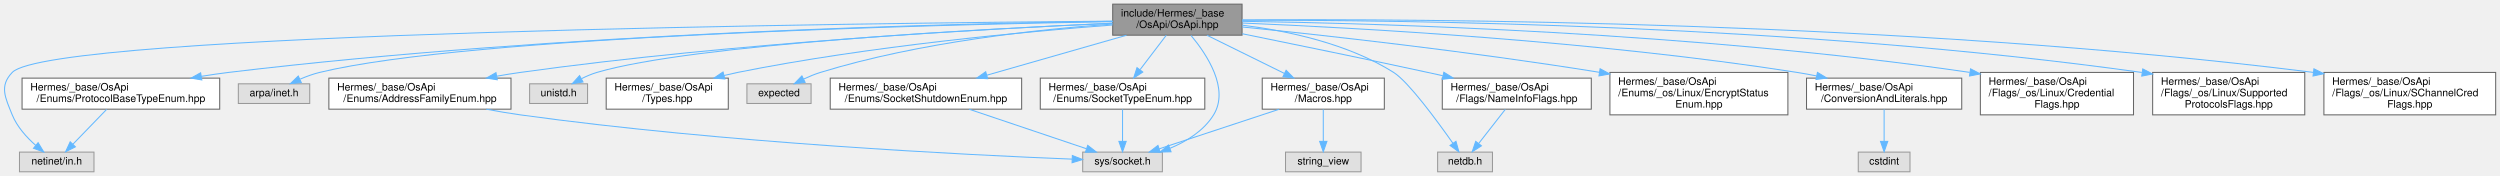
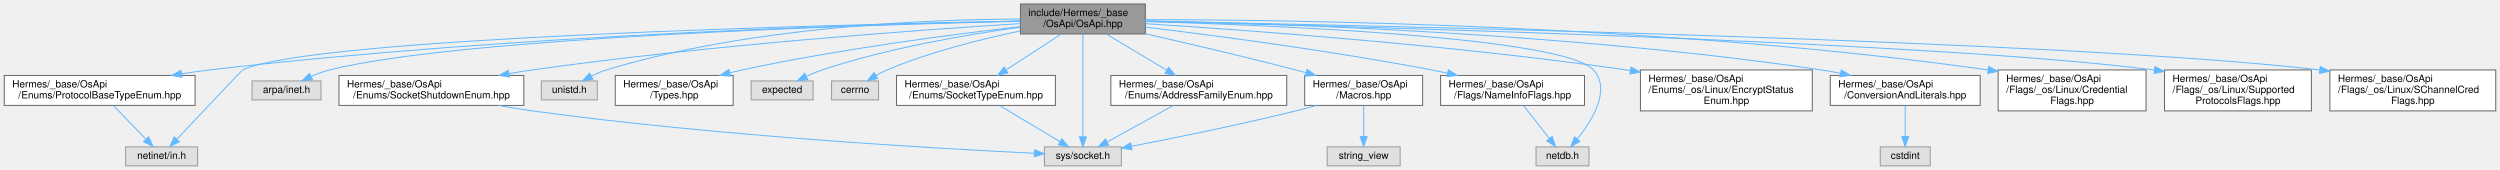
- <svg xmlns="http://www.w3.org/2000/svg" xmlns:xlink="http://www.w3.org/1999/xlink" width="2416pt" height="170pt" viewBox="0.00 0.00 2415.64 170.00">
+ <svg xmlns="http://www.w3.org/2000/svg" xmlns:xlink="http://www.w3.org/1999/xlink" width="2502pt" height="170pt" viewBox="0.00 0.00 2501.50 170.00">
  <g id="graph0" class="graph" transform="scale(1 1) rotate(0) translate(4 166)">
    <g id="Node000001" class="node">
      <g id="a_Node000001">
        <a xlink:title=" ">
-           <polygon fill="#999999" stroke="#666666" points="1196.14,-162 1071.14,-162 1071.14,-132 1196.14,-132 1196.14,-162" />
-           <text text-anchor="start" x="1079.14" y="-150" font-family="Helvetica,sans-Serif" font-size="10.00">include/Hermes/_base</text>
-           <text text-anchor="middle" x="1133.64" y="-139" font-family="Helvetica,sans-Serif" font-size="10.00">/OsApi/OsApi.hpp</text>
+           <polygon fill="#999999" stroke="#666666" points="1142,-162 1017,-162 1017,-132 1142,-132 1142,-162" />
+           <text text-anchor="start" x="1025" y="-150" font-family="Helvetica,sans-Serif" font-size="10.00">include/Hermes/_base</text>
+           <text text-anchor="middle" x="1079.5" y="-139" font-family="Helvetica,sans-Serif" font-size="10.00">/OsApi/OsApi.hpp</text>
        </a>
      </g>
    </g>
    <g id="Node000002" class="node">
      <g id="a_Node000002">
        <a xlink:title=" ">
-           <polygon fill="#e0e0e0" stroke="#999999" points="1119.14,-19 1042.14,-19 1042.14,0 1119.14,0 1119.14,-19" />
-           <text text-anchor="middle" x="1080.64" y="-7" font-family="Helvetica,sans-Serif" font-size="10.00">sys/socket.h</text>
+           <polygon fill="#e0e0e0" stroke="#999999" points="1118,-19 1041,-19 1041,0 1118,0 1118,-19" />
+           <text text-anchor="middle" x="1079.5" y="-7" font-family="Helvetica,sans-Serif" font-size="10.00">sys/socket.h</text>
        </a>
      </g>
    </g>
    <g id="edge1_Node000001_Node000002" class="edge">
      <g id="a_edge1_Node000001_Node000002">
        <a xlink:title=" ">
-           <path fill="none" stroke="#63b8ff" d="M1146.87,-131.69C1162.36,-113.11 1184.07,-80.09 1168.64,-55 1159.2,-39.64 1142.63,-29.39 1126.4,-22.64" />
-           <polygon fill="#63b8ff" stroke="#63b8ff" points="1127.53,-19.32 1116.93,-19.06 1125.05,-25.87 1127.53,-19.32" />
+           <path fill="none" stroke="#63b8ff" d="M1079.5,-131.76C1079.5,-107.14 1079.5,-56.66 1079.5,-29.23" />
+           <polygon fill="#63b8ff" stroke="#63b8ff" points="1083,-29.03 1079.5,-19.03 1076,-29.03 1083,-29.03" />
        </a>
      </g>
    </g>
    <g id="Node000003" class="node">
      <g id="a_Node000003">
        <a xlink:title=" ">
-           <polygon fill="#e0e0e0" stroke="#999999" points="86.64,-19 14.64,-19 14.64,0 86.64,0 86.64,-19" />
-           <text text-anchor="middle" x="50.64" y="-7" font-family="Helvetica,sans-Serif" font-size="10.00">netinet/in.h</text>
+           <polygon fill="#e0e0e0" stroke="#999999" points="193.5,-19 121.5,-19 121.5,0 193.5,0 193.5,-19" />
+           <text text-anchor="middle" x="157.5" y="-7" font-family="Helvetica,sans-Serif" font-size="10.00">netinet/in.h</text>
        </a>
      </g>
    </g>
    <g id="edge2_Node000001_Node000003" class="edge">
      <g id="a_edge2_Node000001_Node000003">
        <a xlink:title=" ">
-           <path fill="none" stroke="#63b8ff" d="M1071.01,-145.58C839.66,-143.75 44.61,-134.64 7.64,-96 -4.95,-82.83 0.82,-71.89 7.64,-55 12.33,-43.41 21.64,-33.16 30.41,-25.43" />
-           <polygon fill="#63b8ff" stroke="#63b8ff" points="32.64,-28.12 38.15,-19.07 28.2,-22.71 32.64,-28.12" />
+           <path fill="none" stroke="#63b8ff" d="M1016.84,-144.92C833.79,-141.4 308.4,-128.56 238.5,-96 237.97,-95.75 196.27,-51.6 172.92,-26.85" />
+           <polygon fill="#63b8ff" stroke="#63b8ff" points="175.2,-24.17 165.79,-19.3 170.11,-28.97 175.2,-24.17" />
        </a>
      </g>
    </g>
    <g id="Node000004" class="node">
      <g id="a_Node000004">
        <a xlink:title=" ">
-           <polygon fill="#e0e0e0" stroke="#999999" points="295.14,-85 226.14,-85 226.14,-66 295.14,-66 295.14,-85" />
-           <text text-anchor="middle" x="260.64" y="-73" font-family="Helvetica,sans-Serif" font-size="10.00">arpa/inet.h</text>
+           <polygon fill="#e0e0e0" stroke="#999999" points="317,-85 248,-85 248,-66 317,-66 317,-85" />
+           <text text-anchor="middle" x="282.5" y="-73" font-family="Helvetica,sans-Serif" font-size="10.00">arpa/inet.h</text>
        </a>
      </g>
    </g>
    <g id="edge3_Node000001_Node000004" class="edge">
      <g id="a_edge3_Node000001_Node000004">
        <a xlink:title=" ">
-           <path fill="none" stroke="#63b8ff" d="M1071,-145.1C903.81,-142.24 449.91,-131.35 304.64,-96 298.4,-94.48 291.94,-92.12 285.96,-89.55" />
-           <polygon fill="#63b8ff" stroke="#63b8ff" points="287,-86.18 276.46,-85.16 284.06,-92.53 287,-86.18" />
+           <path fill="none" stroke="#63b8ff" d="M1016.89,-144.73C860.47,-141.09 455.84,-128.72 325.5,-96 319.39,-94.47 313.07,-92.09 307.22,-89.53" />
+           <polygon fill="#63b8ff" stroke="#63b8ff" points="308.47,-86.25 297.94,-85.13 305.48,-92.58 308.47,-86.25" />
        </a>
      </g>
    </g>
    <g id="Node000005" class="node">
      <g id="a_Node000005">
        <a xlink:title=" ">
-           <polygon fill="#e0e0e0" stroke="#999999" points="1438.14,-19 1385.14,-19 1385.14,0 1438.14,0 1438.14,-19" />
-           <text text-anchor="middle" x="1411.64" y="-7" font-family="Helvetica,sans-Serif" font-size="10.00">netdb.h</text>
+           <polygon fill="#e0e0e0" stroke="#999999" points="1586,-19 1533,-19 1533,0 1586,0 1586,-19" />
+           <text text-anchor="middle" x="1559.5" y="-7" font-family="Helvetica,sans-Serif" font-size="10.00">netdb.h</text>
        </a>
      </g>
    </g>
    <g id="edge4_Node000001_Node000005" class="edge">
      <g id="a_edge4_Node000001_Node000005">
        <a xlink:title=" ">
-           <path fill="none" stroke="#63b8ff" d="M1196.29,-141.69C1240.12,-136.23 1298.48,-123.89 1342.64,-96 1356.89,-87 1384.33,-49.71 1399.98,-27.45" />
-           <polygon fill="#63b8ff" stroke="#63b8ff" points="1402.86,-29.43 1405.7,-19.23 1397.12,-25.43 1402.86,-29.43" />
+           <path fill="none" stroke="#63b8ff" d="M1142.23,-144.48C1272.12,-140.69 1560.9,-128.64 1590.5,-96 1608.34,-76.32 1589.35,-45.58 1574.22,-26.82" />
+           <polygon fill="#63b8ff" stroke="#63b8ff" points="1576.83,-24.48 1567.7,-19.12 1571.5,-29.01 1576.83,-24.48" />
        </a>
      </g>
    </g>
    <g id="Node000006" class="node">
      <g id="a_Node000006">
        <a xlink:title=" ">
-           <polygon fill="#e0e0e0" stroke="#999999" points="563.64,-85 507.64,-85 507.64,-66 563.64,-66 563.64,-85" />
-           <text text-anchor="middle" x="535.64" y="-73" font-family="Helvetica,sans-Serif" font-size="10.00">unistd.h</text>
+           <polygon fill="#e0e0e0" stroke="#999999" points="593.5,-85 537.5,-85 537.5,-66 593.5,-66 593.5,-85" />
+           <text text-anchor="middle" x="565.5" y="-73" font-family="Helvetica,sans-Serif" font-size="10.00">unistd.h</text>
        </a>
      </g>
    </g>
    <g id="edge5_Node000001_Node000006" class="edge">
      <g id="a_edge5_Node000001_Node000006">
        <a xlink:title=" ">
-           <path fill="none" stroke="#63b8ff" d="M1070.79,-143.52C944.57,-138.02 664.55,-123.12 572.64,-96 567.68,-94.54 562.62,-92.38 557.89,-90.02" />
-           <polygon fill="#63b8ff" stroke="#63b8ff" points="559.26,-86.78 548.8,-85.07 555.91,-92.93 559.26,-86.78" />
+           <path fill="none" stroke="#63b8ff" d="M1016.65,-146.91C923.97,-146.59 746.12,-139.6 602.5,-96 597.55,-94.5 592.49,-92.32 587.76,-89.96" />
+           <polygon fill="#63b8ff" stroke="#63b8ff" points="589.13,-86.72 578.67,-85.02 585.79,-92.87 589.13,-86.72" />
        </a>
      </g>
    </g>
    <g id="Node000007" class="node">
      <g id="a_Node000007">
        <a xlink:href="_types_8hpp.html" target="_top" xlink:title=" ">
-           <polygon fill="white" stroke="#666666" points="699.64,-90.5 581.64,-90.5 581.64,-60.5 699.64,-60.5 699.64,-90.5" />
-           <text text-anchor="start" x="589.64" y="-78.5" font-family="Helvetica,sans-Serif" font-size="10.00">Hermes/_base/OsApi</text>
-           <text text-anchor="middle" x="640.64" y="-67.5" font-family="Helvetica,sans-Serif" font-size="10.00">/Types.hpp</text>
+           <polygon fill="white" stroke="#666666" points="729.5,-90.5 611.5,-90.5 611.5,-60.5 729.5,-60.5 729.5,-90.5" />
+           <text text-anchor="start" x="619.5" y="-78.5" font-family="Helvetica,sans-Serif" font-size="10.00">Hermes/_base/OsApi</text>
+           <text text-anchor="middle" x="670.5" y="-67.5" font-family="Helvetica,sans-Serif" font-size="10.00">/Types.hpp</text>
        </a>
      </g>
    </g>
    <g id="edge6_Node000001_Node000007" class="edge">
      <g id="a_edge6_Node000001_Node000007">
        <a xlink:title=" ">
-           <path fill="none" stroke="#63b8ff" d="M1070.85,-141.81C987.48,-135.52 835.93,-121.56 708.64,-96 704.33,-95.13 699.89,-94.13 695.44,-93.04" />
-           <polygon fill="#63b8ff" stroke="#63b8ff" points="696.31,-89.65 685.75,-90.54 694.56,-96.42 696.31,-89.65" />
+           <path fill="none" stroke="#63b8ff" d="M1016.83,-139.36C948.08,-131.48 834.72,-116.75 738.5,-96 734.45,-95.13 730.28,-94.14 726.1,-93.1" />
+           <polygon fill="#63b8ff" stroke="#63b8ff" points="726.94,-89.7 716.38,-90.56 725.17,-96.47 726.94,-89.7" />
        </a>
      </g>
    </g>
    <g id="Node000008" class="node">
      <g id="a_Node000008">
        <a xlink:title=" ">
-           <polygon fill="#e0e0e0" stroke="#999999" points="779.64,-85 717.64,-85 717.64,-66 779.64,-66 779.64,-85" />
-           <text text-anchor="middle" x="748.64" y="-73" font-family="Helvetica,sans-Serif" font-size="10.00">expected</text>
+           <polygon fill="#e0e0e0" stroke="#999999" points="809.5,-85 747.5,-85 747.5,-66 809.5,-66 809.5,-85" />
+           <text text-anchor="middle" x="778.5" y="-73" font-family="Helvetica,sans-Serif" font-size="10.00">expected</text>
        </a>
      </g>
    </g>
    <g id="edge7_Node000001_Node000008" class="edge">
      <g id="a_edge7_Node000001_Node000008">
        <a xlink:title=" ">
-           <path fill="none" stroke="#63b8ff" d="M1070.99,-142.75C1000.87,-137.78 884.52,-125.53 788.64,-96 783.34,-94.36 777.85,-92.11 772.71,-89.71" />
-           <polygon fill="#63b8ff" stroke="#63b8ff" points="773.9,-86.39 763.39,-85.05 770.77,-92.65 773.9,-86.39" />
+           <path fill="none" stroke="#63b8ff" d="M1016.89,-138.74C963.27,-131.41 884.49,-117.97 818.5,-96 813.32,-94.27 807.95,-92.02 802.89,-89.65" />
+           <polygon fill="#63b8ff" stroke="#63b8ff" points="804.19,-86.39 793.68,-85.08 801.08,-92.66 804.19,-86.39" />
        </a>
      </g>
    </g>
    <g id="Node000009" class="node">
      <g id="a_Node000009">
-         <a xlink:href="_conversion_and_literals_8hpp.html" target="_top" xlink:title=" ">
-           <polygon fill="white" stroke="#666666" points="1891.64,-90.5 1741.64,-90.5 1741.64,-60.5 1891.64,-60.5 1891.64,-90.5" />
-           <text text-anchor="start" x="1749.64" y="-78.5" font-family="Helvetica,sans-Serif" font-size="10.00">Hermes/_base/OsApi</text>
-           <text text-anchor="middle" x="1816.64" y="-67.5" font-family="Helvetica,sans-Serif" font-size="10.00">/ConversionAndLiterals.hpp</text>
+         <a xlink:title=" ">
+           <polygon fill="#e0e0e0" stroke="#999999" points="875,-85 828,-85 828,-66 875,-66 875,-85" />
+           <text text-anchor="middle" x="851.5" y="-73" font-family="Helvetica,sans-Serif" font-size="10.00">cerrno</text>
        </a>
      </g>
    </g>
    <g id="edge8_Node000001_Node000009" class="edge">
      <g id="a_edge8_Node000001_Node000009">
        <a xlink:title=" ">
-           <path fill="none" stroke="#63b8ff" d="M1196.52,-143.75C1306.02,-139.16 1538.57,-126.46 1732.64,-96 1738.76,-95.04 1745.09,-93.88 1751.41,-92.61" />
-           <polygon fill="#63b8ff" stroke="#63b8ff" points="1752.22,-96.02 1761.29,-90.54 1750.79,-89.17 1752.22,-96.02" />
+           <path fill="none" stroke="#63b8ff" d="M1016.61,-134.93C977.38,-126.82 926.38,-114.06 883.5,-96 879.87,-94.47 876.16,-92.57 872.63,-90.57" />
+           <polygon fill="#63b8ff" stroke="#63b8ff" points="874.16,-87.41 863.81,-85.19 870.52,-93.38 874.16,-87.41" />
+         </a>
+       </g>
+     </g>
+     <g id="Node000010" class="node">
+       <g id="a_Node000010">
+         <a xlink:href="_conversion_and_literals_8hpp.html" target="_top" xlink:title=" ">
+           <polygon fill="white" stroke="#666666" points="1977.5,-90.5 1827.5,-90.5 1827.5,-60.5 1977.5,-60.5 1977.5,-90.5" />
+           <text text-anchor="start" x="1835.5" y="-78.5" font-family="Helvetica,sans-Serif" font-size="10.00">Hermes/_base/OsApi</text>
+           <text text-anchor="middle" x="1902.5" y="-67.5" font-family="Helvetica,sans-Serif" font-size="10.00">/ConversionAndLiterals.hpp</text>
+         </a>
+       </g>
+     </g>
+     <g id="edge9_Node000001_Node000010" class="edge">
+       <g id="a_edge9_Node000001_Node000010">
+         <a xlink:title=" ">
+           <path fill="none" stroke="#63b8ff" d="M1142.15,-145.15C1269.99,-142.66 1569.84,-133.03 1818.5,-96 1824.72,-95.07 1831.16,-93.93 1837.58,-92.66" />
+           <polygon fill="#63b8ff" stroke="#63b8ff" points="1838.54,-96.03 1847.62,-90.57 1837.11,-89.18 1838.54,-96.03" />
+         </a>
+       </g>
+     </g>
+     <g id="Node000012" class="node">
+       <g id="a_Node000012">
+         <a xlink:href="_macros_8hpp.html" target="_top" xlink:title=" ">
+           <polygon fill="white" stroke="#666666" points="1419.5,-90.5 1301.5,-90.5 1301.5,-60.5 1419.5,-60.5 1419.5,-90.5" />
+           <text text-anchor="start" x="1309.5" y="-78.5" font-family="Helvetica,sans-Serif" font-size="10.00">Hermes/_base/OsApi</text>
+           <text text-anchor="middle" x="1360.5" y="-67.5" font-family="Helvetica,sans-Serif" font-size="10.00">/Macros.hpp</text>
+         </a>
+       </g>
+     </g>
+     <g id="edge11_Node000001_Node000012" class="edge">
+       <g id="a_edge11_Node000001_Node000012">
+         <a xlink:title=" ">
+           <path fill="none" stroke="#63b8ff" d="M1142.14,-132.14C1184.68,-122.52 1242.14,-109.12 1292.5,-96 1295.87,-95.12 1299.33,-94.2 1302.81,-93.25" />
+           <polygon fill="#63b8ff" stroke="#63b8ff" points="1303.95,-96.57 1312.66,-90.54 1302.09,-89.82 1303.95,-96.57" />
+         </a>
+       </g>
+     </g>
+     <g id="Node000014" class="node">
+       <g id="a_Node000014">
+         <a xlink:href="_address_family_enum_8hpp.html" target="_top" xlink:title=" ">
+           <polygon fill="white" stroke="#666666" points="1283.5,-90.5 1107.5,-90.5 1107.5,-60.5 1283.5,-60.5 1283.5,-90.5" />
+           <text text-anchor="start" x="1115.5" y="-78.5" font-family="Helvetica,sans-Serif" font-size="10.00">Hermes/_base/OsApi</text>
+           <text text-anchor="middle" x="1195.5" y="-67.5" font-family="Helvetica,sans-Serif" font-size="10.00">/Enums/AddressFamilyEnum.hpp</text>
+         </a>
+       </g>
+     </g>
+     <g id="edge14_Node000001_Node000014" class="edge">
+       <g id="a_edge14_Node000001_Node000014">
+         <a xlink:title=" ">
+           <path fill="none" stroke="#63b8ff" d="M1102.97,-131.94C1120.35,-121.53 1144.22,-107.22 1163.37,-95.75" />
+           <polygon fill="#63b8ff" stroke="#63b8ff" points="1165.28,-98.69 1172.06,-90.54 1161.68,-92.68 1165.28,-98.69" />
+         </a>
+       </g>
+     </g>
+     <g id="Node000015" class="node">
+       <g id="a_Node000015">
+         <a xlink:href="_protocol_base_type_enum_8hpp.html" target="_top" xlink:title=" ">
+           <polygon fill="white" stroke="#666666" points="191,-90.5 0,-90.5 0,-60.5 191,-60.5 191,-90.5" />
+           <text text-anchor="start" x="8" y="-78.5" font-family="Helvetica,sans-Serif" font-size="10.00">Hermes/_base/OsApi</text>
+           <text text-anchor="middle" x="95.5" y="-67.5" font-family="Helvetica,sans-Serif" font-size="10.00">/Enums/ProtocolBaseTypeEnum.hpp</text>
+         </a>
+       </g>
+     </g>
+     <g id="edge16_Node000001_Node000015" class="edge">
+       <g id="a_edge16_Node000001_Node000015">
+         <a xlink:title=" ">
+           <path fill="none" stroke="#63b8ff" d="M1016.75,-144.95C872.85,-142 508.17,-131.36 205.5,-96 196.45,-94.94 187.01,-93.62 177.63,-92.15" />
+           <polygon fill="#63b8ff" stroke="#63b8ff" points="177.94,-88.66 167.51,-90.52 176.82,-95.57 177.94,-88.66" />
+         </a>
+       </g>
+     </g>
+     <g id="Node000016" class="node">
+       <g id="a_Node000016">
+         <a xlink:href="_socket_shutdown_enum_8hpp.html" target="_top" xlink:title=" ">
+           <polygon fill="white" stroke="#666666" points="520,-90.5 335,-90.5 335,-60.5 520,-60.5 520,-90.5" />
+           <text text-anchor="start" x="343" y="-78.5" font-family="Helvetica,sans-Serif" font-size="10.00">Hermes/_base/OsApi</text>
+           <text text-anchor="middle" x="427.5" y="-67.5" font-family="Helvetica,sans-Serif" font-size="10.00">/Enums/SocketShutdownEnum.hpp</text>
+         </a>
+       </g>
+     </g>
+     <g id="edge18_Node000001_Node000016" class="edge">
+       <g id="a_edge18_Node000001_Node000016">
+         <a xlink:title=" ">
+           <path fill="none" stroke="#63b8ff" d="M1016.88,-142.37C914.41,-135.97 704.68,-120.94 528.5,-96 520.92,-94.93 513.04,-93.67 505.18,-92.31" />
+           <polygon fill="#63b8ff" stroke="#63b8ff" points="505.71,-88.85 495.25,-90.55 504.49,-95.74 505.71,-88.85" />
+         </a>
+       </g>
+     </g>
+     <g id="Node000017" class="node">
+       <g id="a_Node000017">
+         <a xlink:href="_socket_type_enum_8hpp.html" target="_top" xlink:title=" ">
+           <polygon fill="white" stroke="#666666" points="1052,-90.5 893,-90.5 893,-60.5 1052,-60.5 1052,-90.5" />
+           <text text-anchor="start" x="901" y="-78.5" font-family="Helvetica,sans-Serif" font-size="10.00">Hermes/_base/OsApi</text>
+           <text text-anchor="middle" x="972.5" y="-67.5" font-family="Helvetica,sans-Serif" font-size="10.00">/Enums/SocketTypeEnum.hpp</text>
+         </a>
+       </g>
+     </g>
+     <g id="edge20_Node000001_Node000017" class="edge">
+       <g id="a_edge20_Node000001_Node000017">
+         <a xlink:title=" ">
+           <path fill="none" stroke="#63b8ff" d="M1057.85,-131.94C1042.04,-121.67 1020.4,-107.61 1002.86,-96.22" />
+           <polygon fill="#63b8ff" stroke="#63b8ff" points="1004.41,-93.06 994.12,-90.54 1000.6,-98.93 1004.41,-93.06" />
+         </a>
+       </g>
+     </g>
+     <g id="Node000018" class="node">
+       <g id="a_Node000018">
+         <a xlink:href="_linux_2_encrypt_status_enum_8hpp.html" target="_top" xlink:title=" ">
+           <polygon fill="white" stroke="#666666" points="1809.5,-96 1637.5,-96 1637.5,-55 1809.5,-55 1809.5,-96" />
+           <text text-anchor="start" x="1645.5" y="-84" font-family="Helvetica,sans-Serif" font-size="10.00">Hermes/_base/OsApi</text>
+           <text text-anchor="start" x="1645.5" y="-73" font-family="Helvetica,sans-Serif" font-size="10.00">/Enums/_os/Linux/EncryptStatus</text>
+           <text text-anchor="middle" x="1723.5" y="-62" font-family="Helvetica,sans-Serif" font-size="10.00">Enum.hpp</text>
+         </a>
+       </g>
+     </g>
+     <g id="edge22_Node000001_Node000018" class="edge">
+       <g id="a_edge22_Node000001_Node000018">
+         <a xlink:title=" ">
+           <path fill="none" stroke="#63b8ff" d="M1142.15,-142.3C1243.62,-135.86 1450.04,-120.82 1623.5,-96 1624.78,-95.82 1626.07,-95.63 1627.37,-95.43" />
+           <polygon fill="#63b8ff" stroke="#63b8ff" points="1628.07,-98.87 1637.41,-93.86 1626.99,-91.95 1628.07,-98.87" />
+         </a>
+       </g>
+     </g>
+     <g id="Node000019" class="node">
+       <g id="a_Node000019">
+         <a xlink:href="_name_info_flags_8hpp.html" target="_top" xlink:title=" ">
+           <polygon fill="white" stroke="#666666" points="1581.5,-90.5 1437.5,-90.5 1437.5,-60.5 1581.5,-60.5 1581.5,-90.5" />
+           <text text-anchor="start" x="1445.5" y="-78.5" font-family="Helvetica,sans-Serif" font-size="10.00">Hermes/_base/OsApi</text>
+           <text text-anchor="middle" x="1509.5" y="-67.5" font-family="Helvetica,sans-Serif" font-size="10.00">/Flags/NameInfoFlags.hpp</text>
+         </a>
+       </g>
+     </g>
+     <g id="edge23_Node000001_Node000019" class="edge">
+       <g id="a_edge23_Node000001_Node000019">
+         <a xlink:title=" ">
+           <path fill="none" stroke="#63b8ff" d="M1142.21,-138.82C1212.29,-130.37 1329.01,-115.06 1428.5,-96 1433.61,-95.02 1438.88,-93.93 1444.17,-92.79" />
+           <polygon fill="#63b8ff" stroke="#63b8ff" points="1445.32,-96.11 1454.31,-90.52 1443.79,-89.28 1445.32,-96.11" />
+         </a>
+       </g>
+     </g>
+     <g id="Node000020" class="node">
+       <g id="a_Node000020">
+         <a xlink:href="_linux_2_credential_flags_8hpp.html" target="_top" xlink:title=" ">
+           <polygon fill="white" stroke="#666666" points="2143.5,-96 1995.5,-96 1995.5,-55 2143.5,-55 2143.5,-96" />
+           <text text-anchor="start" x="2003.5" y="-84" font-family="Helvetica,sans-Serif" font-size="10.00">Hermes/_base/OsApi</text>
+           <text text-anchor="start" x="2003.5" y="-73" font-family="Helvetica,sans-Serif" font-size="10.00">/Flags/_os/Linux/Credential</text>
+           <text text-anchor="middle" x="2069.5" y="-62" font-family="Helvetica,sans-Serif" font-size="10.00">Flags.hpp</text>
+         </a>
+       </g>
+     </g>
+     <g id="edge25_Node000001_Node000020" class="edge">
+       <g id="a_edge25_Node000001_Node000020">
+         <a xlink:title=" ">
+           <path fill="none" stroke="#63b8ff" d="M1142,-146.32C1288.19,-146.26 1663.77,-141.42 1985.43,-96.01" />
+           <polygon fill="#63b8ff" stroke="#63b8ff" points="1986.01,-99.46 1995.41,-94.59 1985.02,-92.53 1986.01,-99.46" />
+         </a>
+       </g>
+     </g>
+     <g id="Node000021" class="node">
+       <g id="a_Node000021">
+         <a xlink:href="_linux_2_supported_protocols_flags_8hpp.html" target="_top" xlink:title=" ">
+           <polygon fill="white" stroke="#666666" points="2309,-96 2162,-96 2162,-55 2309,-55 2309,-96" />
+           <text text-anchor="start" x="2170" y="-84" font-family="Helvetica,sans-Serif" font-size="10.00">Hermes/_base/OsApi</text>
+           <text text-anchor="start" x="2170" y="-73" font-family="Helvetica,sans-Serif" font-size="10.00">/Flags/_os/Linux/Supported</text>
+           <text text-anchor="middle" x="2235.5" y="-62" font-family="Helvetica,sans-Serif" font-size="10.00">ProtocolsFlags.hpp</text>
+         </a>
+       </g>
+     </g>
+     <g id="edge26_Node000001_Node000021" class="edge">
+       <g id="a_edge26_Node000001_Node000021">
+         <a xlink:title=" ">
+           <path fill="none" stroke="#63b8ff" d="M1142.1,-144.6C1337.63,-139.99 1936.23,-124.02 2151.89,-95.89" />
+           <polygon fill="#63b8ff" stroke="#63b8ff" points="2152.43,-99.35 2161.87,-94.54 2151.49,-92.41 2152.43,-99.35" />
+         </a>
+       </g>
+     </g>
+     <g id="Node000022" class="node">
+       <g id="a_Node000022">
+         <a xlink:href="_linux_2_s_channel_cred_flags_8hpp.html" target="_top" xlink:title=" ">
+           <polygon fill="white" stroke="#666666" points="2493.5,-96 2327.5,-96 2327.5,-55 2493.5,-55 2493.5,-96" />
+           <text text-anchor="start" x="2335.5" y="-84" font-family="Helvetica,sans-Serif" font-size="10.00">Hermes/_base/OsApi</text>
+           <text text-anchor="start" x="2335.5" y="-73" font-family="Helvetica,sans-Serif" font-size="10.00">/Flags/_os/Linux/SChannelCred</text>
+           <text text-anchor="middle" x="2410.5" y="-62" font-family="Helvetica,sans-Serif" font-size="10.00">Flags.hpp</text>
+         </a>
+       </g>
+     </g>
+     <g id="edge27_Node000001_Node000022" class="edge">
+       <g id="a_edge27_Node000001_Node000022">
+         <a xlink:title=" ">
+           <path fill="none" stroke="#63b8ff" d="M1142.37,-144.86C1358,-140.75 2067.5,-125.39 2317.24,-96.01" />
+           <polygon fill="#63b8ff" stroke="#63b8ff" points="2317.86,-99.46 2327.36,-94.78 2317.01,-92.51 2317.86,-99.46" />
        </a>
      </g>
    </g>
    <g id="Node000011" class="node">
      <g id="a_Node000011">
-         <a xlink:href="_macros_8hpp.html" target="_top" xlink:title=" ">
-           <polygon fill="white" stroke="#666666" points="1333.64,-90.5 1215.64,-90.5 1215.64,-60.5 1333.64,-60.5 1333.64,-90.5" />
-           <text text-anchor="start" x="1223.64" y="-78.5" font-family="Helvetica,sans-Serif" font-size="10.00">Hermes/_base/OsApi</text>
-           <text text-anchor="middle" x="1274.64" y="-67.5" font-family="Helvetica,sans-Serif" font-size="10.00">/Macros.hpp</text>
-         </a>
-       </g>
-     </g>
-     <g id="edge10_Node000001_Node000011" class="edge">
-       <g id="a_edge10_Node000001_Node000011">
-         <a xlink:title=" ">
-           <path fill="none" stroke="#63b8ff" d="M1162.18,-131.94C1183.77,-121.29 1213.63,-106.57 1237.15,-94.98" />
-           <polygon fill="#63b8ff" stroke="#63b8ff" points="1238.73,-98.1 1246.15,-90.54 1235.64,-91.83 1238.73,-98.1" />
+         <a xlink:title=" ">
+           <polygon fill="#e0e0e0" stroke="#999999" points="1927.5,-19 1877.5,-19 1877.5,0 1927.5,0 1927.5,-19" />
+           <text text-anchor="middle" x="1902.5" y="-7" font-family="Helvetica,sans-Serif" font-size="10.00">cstdint</text>
+         </a>
+       </g>
+     </g>
+     <g id="edge10_Node000010_Node000011" class="edge">
+       <g id="a_edge10_Node000010_Node000011">
+         <a xlink:title=" ">
+           <path fill="none" stroke="#63b8ff" d="M1902.5,-60.3C1902.5,-51.2 1902.5,-39.29 1902.5,-29.4" />
+           <polygon fill="#63b8ff" stroke="#63b8ff" points="1906,-29.34 1902.5,-19.34 1899,-29.34 1906,-29.34" />
+         </a>
+       </g>
+     </g>
+     <g id="edge13_Node000012_Node000002" class="edge">
+       <g id="a_edge13_Node000012_Node000002">
+         <a xlink:title=" ">
+           <path fill="none" stroke="#63b8ff" d="M1313.06,-60.42C1306.19,-58.51 1299.18,-56.65 1292.5,-55 1236.48,-41.14 1171.48,-27.97 1128.16,-19.61" />
+           <polygon fill="#63b8ff" stroke="#63b8ff" points="1128.65,-16.14 1118.17,-17.69 1127.33,-23.02 1128.65,-16.14" />
        </a>
      </g>
    </g>
    <g id="Node000013" class="node">
      <g id="a_Node000013">
-         <a xlink:href="_address_family_enum_8hpp.html" target="_top" xlink:title=" ">
-           <polygon fill="white" stroke="#666666" points="489.64,-90.5 313.64,-90.5 313.64,-60.5 489.64,-60.5 489.64,-90.5" />
-           <text text-anchor="start" x="321.64" y="-78.5" font-family="Helvetica,sans-Serif" font-size="10.00">Hermes/_base/OsApi</text>
-           <text text-anchor="middle" x="401.64" y="-67.5" font-family="Helvetica,sans-Serif" font-size="10.00">/Enums/AddressFamilyEnum.hpp</text>
-         </a>
-       </g>
-     </g>
-     <g id="edge13_Node000001_Node000013" class="edge">
-       <g id="a_edge13_Node000001_Node000013">
-         <a xlink:title=" ">
-           <path fill="none" stroke="#63b8ff" d="M1070.73,-143.55C956.39,-138.53 707.02,-125.04 498.64,-96 491.25,-94.97 483.57,-93.73 475.92,-92.37" />
-           <polygon fill="#63b8ff" stroke="#63b8ff" points="476.36,-88.9 465.9,-90.54 475.11,-95.78 476.36,-88.9" />
-         </a>
-       </g>
-     </g>
-     <g id="Node000014" class="node">
-       <g id="a_Node000014">
-         <a xlink:href="_protocol_base_type_enum_8hpp.html" target="_top" xlink:title=" ">
-           <polygon fill="white" stroke="#666666" points="208.14,-90.5 17.14,-90.5 17.14,-60.5 208.14,-60.5 208.14,-90.5" />
-           <text text-anchor="start" x="25.14" y="-78.5" font-family="Helvetica,sans-Serif" font-size="10.00">Hermes/_base/OsApi</text>
-           <text text-anchor="middle" x="112.64" y="-67.5" font-family="Helvetica,sans-Serif" font-size="10.00">/Enums/ProtocolBaseTypeEnum.hpp</text>
-         </a>
-       </g>
-     </g>
-     <g id="edge15_Node000001_Node000014" class="edge">
-       <g id="a_edge15_Node000001_Node000014">
-         <a xlink:title=" ">
-           <path fill="none" stroke="#63b8ff" d="M1071.13,-145.41C922.48,-143.38 536.4,-134.53 216.64,-96 208.1,-94.97 199.19,-93.66 190.35,-92.22" />
-           <polygon fill="#63b8ff" stroke="#63b8ff" points="190.86,-88.75 180.42,-90.53 189.69,-95.65 190.86,-88.75" />
-         </a>
-       </g>
-     </g>
-     <g id="Node000015" class="node">
-       <g id="a_Node000015">
-         <a xlink:href="_socket_shutdown_enum_8hpp.html" target="_top" xlink:title=" ">
-           <polygon fill="white" stroke="#666666" points="983.14,-90.5 798.14,-90.5 798.14,-60.5 983.14,-60.5 983.14,-90.5" />
-           <text text-anchor="start" x="806.14" y="-78.5" font-family="Helvetica,sans-Serif" font-size="10.00">Hermes/_base/OsApi</text>
-           <text text-anchor="middle" x="890.64" y="-67.5" font-family="Helvetica,sans-Serif" font-size="10.00">/Enums/SocketShutdownEnum.hpp</text>
-         </a>
-       </g>
-     </g>
-     <g id="edge17_Node000001_Node000015" class="edge">
-       <g id="a_edge17_Node000001_Node000015">
-         <a xlink:title=" ">
-           <path fill="none" stroke="#63b8ff" d="M1084.47,-131.94C1045.44,-120.77 990.75,-105.13 949.42,-93.31" />
-           <polygon fill="#63b8ff" stroke="#63b8ff" points="950.32,-89.93 939.75,-90.54 948.4,-96.66 950.32,-89.93" />
-         </a>
-       </g>
-     </g>
-     <g id="Node000016" class="node">
-       <g id="a_Node000016">
-         <a xlink:href="_socket_type_enum_8hpp.html" target="_top" xlink:title=" ">
-           <polygon fill="white" stroke="#666666" points="1160.14,-90.5 1001.14,-90.5 1001.14,-60.5 1160.14,-60.5 1160.14,-90.5" />
-           <text text-anchor="start" x="1009.14" y="-78.5" font-family="Helvetica,sans-Serif" font-size="10.00">Hermes/_base/OsApi</text>
-           <text text-anchor="middle" x="1080.64" y="-67.5" font-family="Helvetica,sans-Serif" font-size="10.00">/Enums/SocketTypeEnum.hpp</text>
-         </a>
-       </g>
-     </g>
-     <g id="edge19_Node000001_Node000016" class="edge">
-       <g id="a_edge19_Node000001_Node000016">
-         <a xlink:title=" ">
-           <path fill="none" stroke="#63b8ff" d="M1122.92,-131.94C1115.66,-122.42 1105.93,-109.65 1097.63,-98.77" />
-           <polygon fill="#63b8ff" stroke="#63b8ff" points="1100.2,-96.37 1091.35,-90.54 1094.63,-100.62 1100.2,-96.37" />
-         </a>
-       </g>
-     </g>
-     <g id="Node000017" class="node">
-       <g id="a_Node000017">
-         <a xlink:href="_linux_2_encrypt_status_enum_8hpp.html" target="_top" xlink:title=" ">
-           <polygon fill="white" stroke="#666666" points="1723.64,-96 1551.64,-96 1551.64,-55 1723.64,-55 1723.64,-96" />
-           <text text-anchor="start" x="1559.64" y="-84" font-family="Helvetica,sans-Serif" font-size="10.00">Hermes/_base/OsApi</text>
-           <text text-anchor="start" x="1559.64" y="-73" font-family="Helvetica,sans-Serif" font-size="10.00">/Enums/_os/Linux/EncryptStatus</text>
-           <text text-anchor="middle" x="1637.64" y="-62" font-family="Helvetica,sans-Serif" font-size="10.00">Enum.hpp</text>
-         </a>
-       </g>
-     </g>
-     <g id="edge21_Node000001_Node000017" class="edge">
-       <g id="a_edge21_Node000001_Node000017">
-         <a xlink:title=" ">
-           <path fill="none" stroke="#63b8ff" d="M1196.23,-139.94C1274.62,-131.99 1413.25,-116.77 1541.49,-96.13" />
-           <polygon fill="#63b8ff" stroke="#63b8ff" points="1542.18,-99.56 1551.49,-94.5 1541.06,-92.65 1542.18,-99.56" />
-         </a>
-       </g>
-     </g>
-     <g id="Node000018" class="node">
-       <g id="a_Node000018">
-         <a xlink:href="_name_info_flags_8hpp.html" target="_top" xlink:title=" ">
-           <polygon fill="white" stroke="#666666" points="1533.64,-90.5 1389.64,-90.5 1389.64,-60.5 1533.64,-60.5 1533.64,-90.5" />
-           <text text-anchor="start" x="1397.64" y="-78.5" font-family="Helvetica,sans-Serif" font-size="10.00">Hermes/_base/OsApi</text>
-           <text text-anchor="middle" x="1461.64" y="-67.5" font-family="Helvetica,sans-Serif" font-size="10.00">/Flags/NameInfoFlags.hpp</text>
-         </a>
-       </g>
-     </g>
-     <g id="edge22_Node000001_Node000018" class="edge">
-       <g id="a_edge22_Node000001_Node000018">
-         <a xlink:title=" ">
-           <path fill="none" stroke="#63b8ff" d="M1196.39,-133.38C1245.29,-123.46 1314.85,-109.17 1375.64,-96 1380.35,-94.98 1385.2,-93.92 1390.09,-92.83" />
-           <polygon fill="#63b8ff" stroke="#63b8ff" points="1391.14,-96.19 1400.14,-90.6 1389.61,-89.35 1391.14,-96.19" />
-         </a>
-       </g>
-     </g>
-     <g id="Node000019" class="node">
-       <g id="a_Node000019">
-         <a xlink:href="_linux_2_credential_flags_8hpp.html" target="_top" xlink:title=" ">
-           <polygon fill="white" stroke="#666666" points="2057.64,-96 1909.64,-96 1909.64,-55 2057.64,-55 2057.64,-96" />
-           <text text-anchor="start" x="1917.64" y="-84" font-family="Helvetica,sans-Serif" font-size="10.00">Hermes/_base/OsApi</text>
-           <text text-anchor="start" x="1917.64" y="-73" font-family="Helvetica,sans-Serif" font-size="10.00">/Flags/_os/Linux/Credential</text>
-           <text text-anchor="middle" x="1983.64" y="-62" font-family="Helvetica,sans-Serif" font-size="10.00">Flags.hpp</text>
-         </a>
-       </g>
-     </g>
-     <g id="edge24_Node000001_Node000019" class="edge">
-       <g id="a_edge24_Node000001_Node000019">
-         <a xlink:title=" ">
-           <path fill="none" stroke="#63b8ff" d="M1196.15,-145.42C1325.73,-143.47 1633.03,-134.92 1899.3,-96.06" />
-           <polygon fill="#63b8ff" stroke="#63b8ff" points="1900.17,-99.47 1909.55,-94.55 1899.15,-92.55 1900.17,-99.47" />
-         </a>
-       </g>
-     </g>
-     <g id="Node000020" class="node">
-       <g id="a_Node000020">
-         <a xlink:href="_linux_2_supported_protocols_flags_8hpp.html" target="_top" xlink:title=" ">
-           <polygon fill="white" stroke="#666666" points="2223.14,-96 2076.14,-96 2076.14,-55 2223.14,-55 2223.14,-96" />
-           <text text-anchor="start" x="2084.14" y="-84" font-family="Helvetica,sans-Serif" font-size="10.00">Hermes/_base/OsApi</text>
-           <text text-anchor="start" x="2084.14" y="-73" font-family="Helvetica,sans-Serif" font-size="10.00">/Flags/_os/Linux/Supported</text>
-           <text text-anchor="middle" x="2149.64" y="-62" font-family="Helvetica,sans-Serif" font-size="10.00">ProtocolsFlags.hpp</text>
-         </a>
-       </g>
-     </g>
-     <g id="edge25_Node000001_Node000020" class="edge">
-       <g id="a_edge25_Node000001_Node000020">
-         <a xlink:title=" ">
-           <path fill="none" stroke="#63b8ff" d="M1196.25,-146.46C1345.41,-146.73 1733.41,-142.62 2065.7,-95.98" />
-           <polygon fill="#63b8ff" stroke="#63b8ff" points="2066.6,-99.39 2076.01,-94.51 2065.61,-92.45 2066.6,-99.39" />
-         </a>
-       </g>
-     </g>
-     <g id="Node000021" class="node">
-       <g id="a_Node000021">
-         <a xlink:href="_linux_2_s_channel_cred_flags_8hpp.html" target="_top" xlink:title=" ">
-           <polygon fill="white" stroke="#666666" points="2407.64,-96 2241.64,-96 2241.64,-55 2407.64,-55 2407.64,-96" />
-           <text text-anchor="start" x="2249.64" y="-84" font-family="Helvetica,sans-Serif" font-size="10.00">Hermes/_base/OsApi</text>
-           <text text-anchor="start" x="2249.64" y="-73" font-family="Helvetica,sans-Serif" font-size="10.00">/Flags/_os/Linux/SChannelCred</text>
-           <text text-anchor="middle" x="2324.64" y="-62" font-family="Helvetica,sans-Serif" font-size="10.00">Flags.hpp</text>
-         </a>
-       </g>
-     </g>
-     <g id="edge26_Node000001_Node000021" class="edge">
-       <g id="a_edge26_Node000001_Node000021">
-         <a xlink:title=" ">
-           <path fill="none" stroke="#63b8ff" d="M1196.22,-146.72C1363.14,-147.87 1832.83,-146.14 2231.51,-96.03" />
-           <polygon fill="#63b8ff" stroke="#63b8ff" points="2232.02,-99.49 2241.5,-94.76 2231.14,-92.54 2232.02,-99.49" />
-         </a>
-       </g>
-     </g>
-     <g id="Node000010" class="node">
-       <g id="a_Node000010">
-         <a xlink:title=" ">
-           <polygon fill="#e0e0e0" stroke="#999999" points="1841.64,-19 1791.64,-19 1791.64,0 1841.64,0 1841.64,-19" />
-           <text text-anchor="middle" x="1816.64" y="-7" font-family="Helvetica,sans-Serif" font-size="10.00">cstdint</text>
-         </a>
-       </g>
-     </g>
-     <g id="edge9_Node000009_Node000010" class="edge">
-       <g id="a_edge9_Node000009_Node000010">
-         <a xlink:title=" ">
-           <path fill="none" stroke="#63b8ff" d="M1816.64,-60.3C1816.64,-51.2 1816.64,-39.29 1816.64,-29.4" />
-           <polygon fill="#63b8ff" stroke="#63b8ff" points="1820.14,-29.34 1816.64,-19.34 1813.14,-29.34 1820.14,-29.34" />
-         </a>
-       </g>
-     </g>
-     <g id="edge12_Node000011_Node000002" class="edge">
-       <g id="a_edge12_Node000011_Node000002">
-         <a xlink:title=" ">
-           <path fill="none" stroke="#63b8ff" d="M1232.07,-60.45C1197.3,-48.98 1148.73,-32.96 1116.06,-22.18" />
-           <polygon fill="#63b8ff" stroke="#63b8ff" points="1117.06,-18.83 1106.46,-19.02 1114.86,-25.47 1117.06,-18.83" />
-         </a>
-       </g>
-     </g>
-     <g id="Node000012" class="node">
-       <g id="a_Node000012">
-         <a xlink:title=" ">
-           <polygon fill="#e0e0e0" stroke="#999999" points="1311.14,-19 1238.14,-19 1238.14,0 1311.14,0 1311.14,-19" />
-           <text text-anchor="middle" x="1274.64" y="-7" font-family="Helvetica,sans-Serif" font-size="10.00">string_view</text>
-         </a>
-       </g>
-     </g>
-     <g id="edge11_Node000011_Node000012" class="edge">
-       <g id="a_edge11_Node000011_Node000012">
-         <a xlink:title=" ">
-           <path fill="none" stroke="#63b8ff" d="M1274.64,-60.3C1274.64,-51.2 1274.64,-39.29 1274.64,-29.4" />
-           <polygon fill="#63b8ff" stroke="#63b8ff" points="1278.14,-29.34 1274.64,-19.34 1271.14,-29.34 1278.14,-29.34" />
-         </a>
-       </g>
-     </g>
-     <g id="edge14_Node000013_Node000002" class="edge">
-       <g id="a_edge14_Node000013_Node000002">
-         <a xlink:title=" ">
-           <path fill="none" stroke="#63b8ff" d="M465.63,-60.49C476.61,-58.42 487.93,-56.48 498.64,-55 695.21,-27.83 931.59,-16.19 1031.87,-12.22" />
-           <polygon fill="#63b8ff" stroke="#63b8ff" points="1032.14,-15.71 1041.99,-11.82 1031.87,-8.71 1032.14,-15.71" />
-         </a>
-       </g>
-     </g>
-     <g id="edge16_Node000014_Node000003" class="edge">
-       <g id="a_edge16_Node000014_Node000003">
-         <a xlink:title=" ">
-           <path fill="none" stroke="#63b8ff" d="M98.88,-60.3C89.22,-50.32 76.27,-36.96 66.23,-26.59" />
-           <polygon fill="#63b8ff" stroke="#63b8ff" points="68.68,-24.09 59.21,-19.34 63.66,-28.96 68.68,-24.09" />
-         </a>
-       </g>
-     </g>
-     <g id="edge18_Node000015_Node000002" class="edge">
-       <g id="a_edge18_Node000015_Node000002">
-         <a xlink:title=" ">
-           <path fill="none" stroke="#63b8ff" d="M932.34,-60.45C966.25,-49.03 1013.55,-33.1 1045.55,-22.32" />
-           <polygon fill="#63b8ff" stroke="#63b8ff" points="1047,-25.53 1055.36,-19.02 1044.76,-18.89 1047,-25.53" />
-         </a>
-       </g>
-     </g>
-     <g id="edge20_Node000016_Node000002" class="edge">
-       <g id="a_edge20_Node000016_Node000002">
-         <a xlink:title=" ">
-           <path fill="none" stroke="#63b8ff" d="M1080.64,-60.3C1080.64,-51.2 1080.64,-39.29 1080.64,-29.4" />
-           <polygon fill="#63b8ff" stroke="#63b8ff" points="1084.14,-29.34 1080.64,-19.34 1077.14,-29.34 1084.14,-29.34" />
-         </a>
-       </g>
-     </g>
-     <g id="edge23_Node000018_Node000005" class="edge">
-       <g id="a_edge23_Node000018_Node000005">
-         <a xlink:title=" ">
-           <path fill="none" stroke="#63b8ff" d="M1450.55,-60.3C1442.98,-50.61 1432.93,-37.74 1424.93,-27.51" />
-           <polygon fill="#63b8ff" stroke="#63b8ff" points="1427.47,-25.07 1418.55,-19.34 1421.95,-29.38 1427.47,-25.07" />
+         <a xlink:title=" ">
+           <polygon fill="#e0e0e0" stroke="#999999" points="1397,-19 1324,-19 1324,0 1397,0 1397,-19" />
+           <text text-anchor="middle" x="1360.5" y="-7" font-family="Helvetica,sans-Serif" font-size="10.00">string_view</text>
+         </a>
+       </g>
+     </g>
+     <g id="edge12_Node000012_Node000013" class="edge">
+       <g id="a_edge12_Node000012_Node000013">
+         <a xlink:title=" ">
+           <path fill="none" stroke="#63b8ff" d="M1360.5,-60.3C1360.5,-51.2 1360.5,-39.29 1360.5,-29.4" />
+           <polygon fill="#63b8ff" stroke="#63b8ff" points="1364,-29.34 1360.5,-19.34 1357,-29.34 1364,-29.34" />
+         </a>
+       </g>
+     </g>
+     <g id="edge15_Node000014_Node000002" class="edge">
+       <g id="a_edge15_Node000014_Node000002">
+         <a xlink:title=" ">
+           <path fill="none" stroke="#63b8ff" d="M1170.04,-60.45C1150.33,-49.58 1123.19,-34.61 1103.78,-23.9" />
+           <polygon fill="#63b8ff" stroke="#63b8ff" points="1105.38,-20.78 1094.94,-19.02 1102,-26.91 1105.38,-20.78" />
+         </a>
+       </g>
+     </g>
+     <g id="edge17_Node000015_Node000003" class="edge">
+       <g id="a_edge17_Node000015_Node000003">
+         <a xlink:title=" ">
+           <path fill="none" stroke="#63b8ff" d="M109.26,-60.3C118.93,-50.32 131.87,-36.96 141.92,-26.59" />
+           <polygon fill="#63b8ff" stroke="#63b8ff" points="144.49,-28.96 148.93,-19.34 139.46,-24.09 144.49,-28.96" />
+         </a>
+       </g>
+     </g>
+     <g id="edge19_Node000016_Node000002" class="edge">
+       <g id="a_edge19_Node000016_Node000002">
+         <a xlink:title=" ">
+           <path fill="none" stroke="#63b8ff" d="M494.7,-60.46C505.95,-58.41 517.53,-56.5 528.5,-55 713.14,-29.8 934.68,-17.23 1030.92,-12.62" />
+           <polygon fill="#63b8ff" stroke="#63b8ff" points="1031.11,-16.12 1040.93,-12.15 1030.78,-9.13 1031.11,-16.12" />
+         </a>
+       </g>
+     </g>
+     <g id="edge21_Node000017_Node000002" class="edge">
+       <g id="a_edge21_Node000017_Node000002">
+         <a xlink:title=" ">
+           <path fill="none" stroke="#63b8ff" d="M995.98,-60.45C1014,-49.68 1038.74,-34.88 1056.61,-24.19" />
+           <polygon fill="#63b8ff" stroke="#63b8ff" points="1058.47,-27.15 1065.26,-19.02 1054.88,-21.15 1058.47,-27.15" />
+         </a>
+       </g>
+     </g>
+     <g id="edge24_Node000019_Node000005" class="edge">
+       <g id="a_edge24_Node000019_Node000005">
+         <a xlink:title=" ">
+           <path fill="none" stroke="#63b8ff" d="M1520.6,-60.3C1528.16,-50.61 1538.22,-37.74 1546.21,-27.51" />
+           <polygon fill="#63b8ff" stroke="#63b8ff" points="1549.19,-29.38 1552.59,-19.34 1543.68,-25.07 1549.19,-29.38" />
        </a>
      </g>
    </g>
  </g>
</svg>
